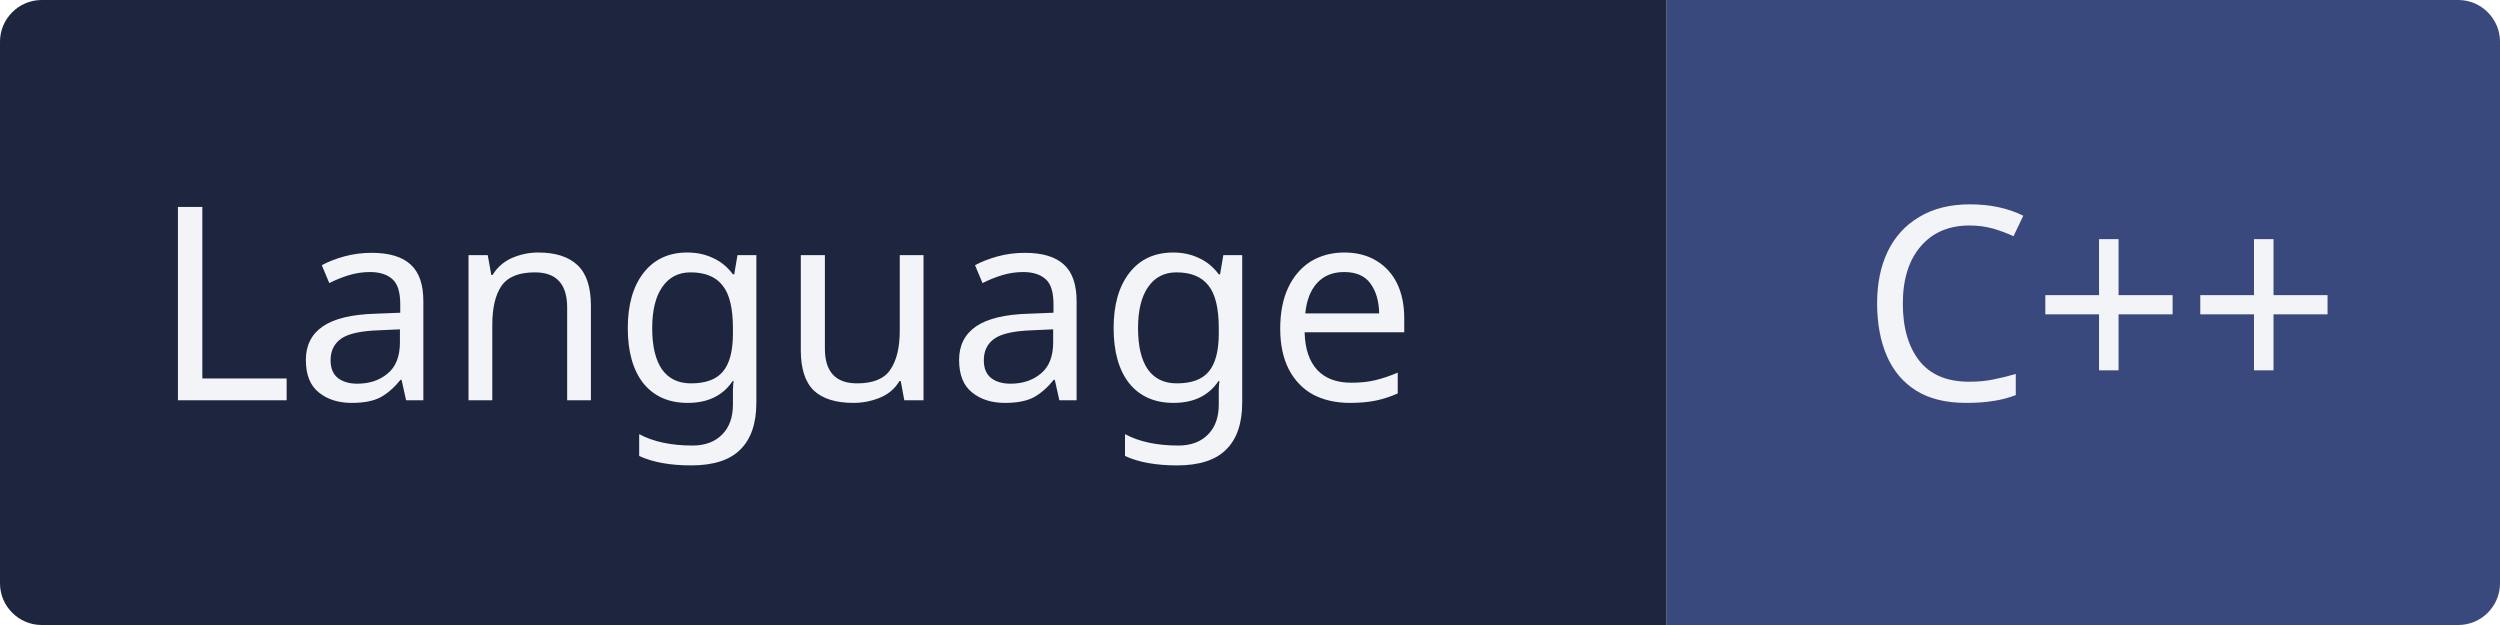
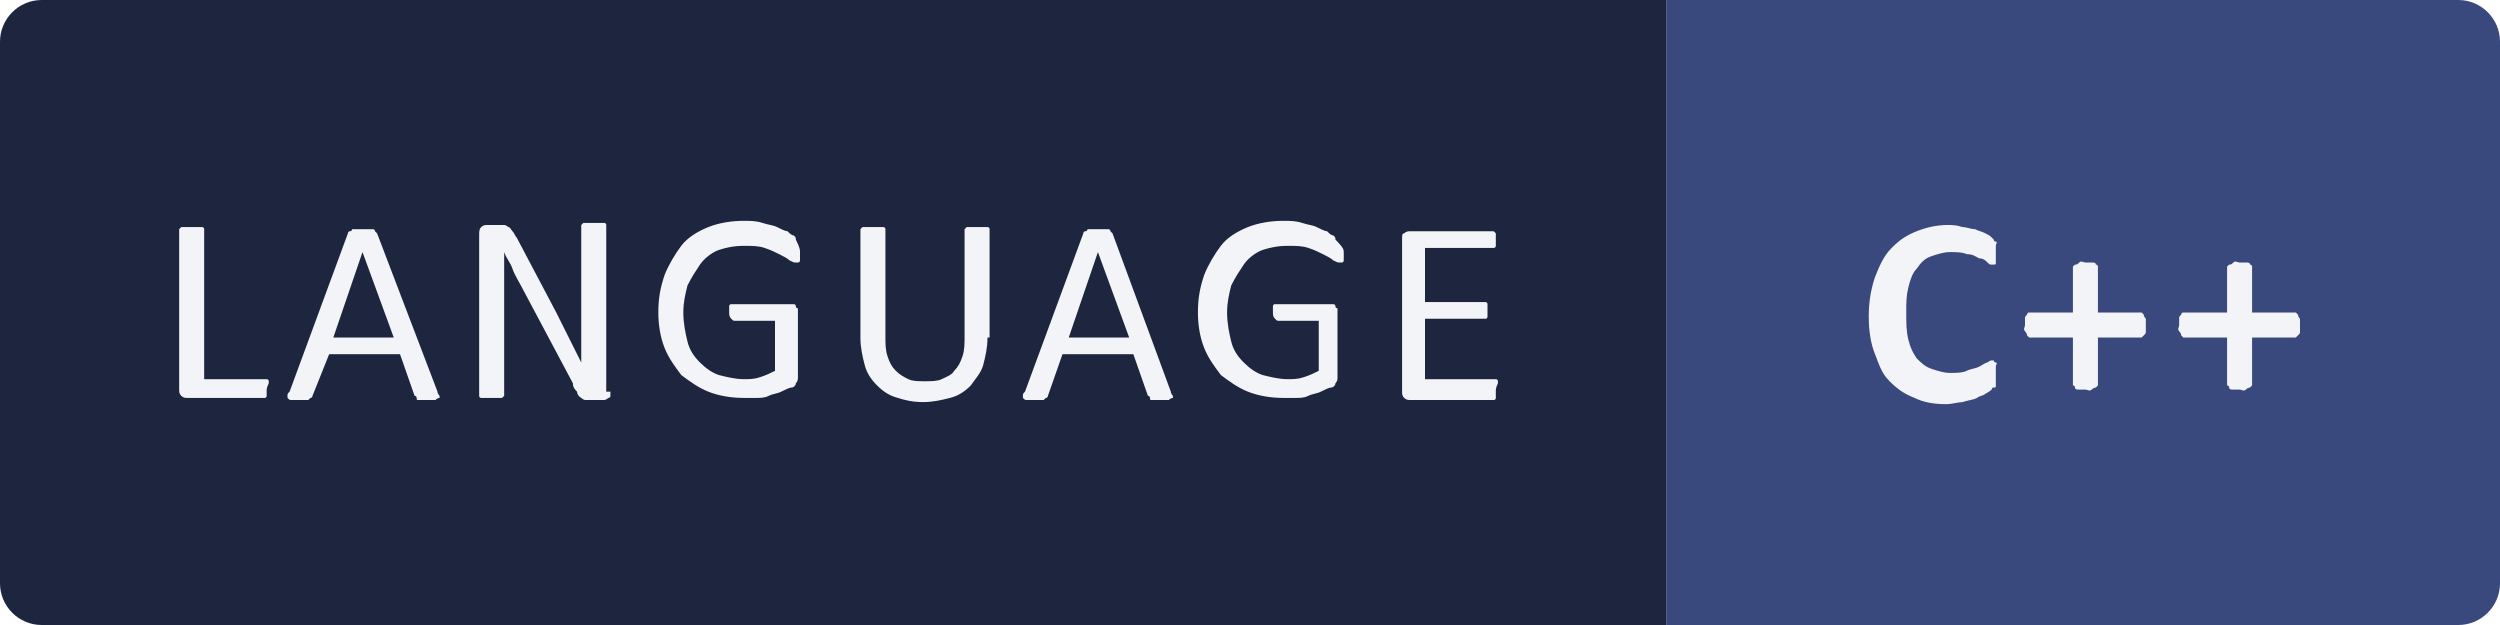
<svg xmlns="http://www.w3.org/2000/svg" version="1.1" id="Camada_1" x="0px" y="0px" viewBox="0 0 120 30" style="enable-background:new 0 0 120 30;" xml:space="preserve">
  <style type="text/css">
	.st0{fill:#1D263E;}
	.st1{fill:#3A497D;}
- 	.st2{opacity:0;fill:#3A497D;}
- 	.st3{fill:#F2F4F7;}
- 	.st4{font-family:'Calibri';}
- 	.st5{font-size:13px;}
- 	.st6{opacity:0;fill:#1D263E;}
- 	.st7{font-family:'Calibri-Bold';}
+ 	.st2{fill:#F2F4F7;}
</style>
  <path class="st0" d="M80,30H2c-1.1,0-2-0.9-2-2V2c0-1.1,0.9-2,2-2h78V30z" />
  <path class="st1" d="M118,30H80V0h38c1.1,0,2,0.9,2,2v26C120,29.1,119.1,30,118,30z" />
-   <rect class="st2" width="80" height="30" />
-   <text transform="matrix(1 0 0 1 7.2744 19.2141)" class="st3 st4 st5">Language</text>
-   <rect x="80" class="st6" width="40" height="30" />
-   <text transform="matrix(1 0 0 1 89.3047 19.2141)" class="st3 st7 st5">C++</text>
+   <path class="st2" d="M12.8,18.7c0,0.1,0,0.2,0,0.2c0,0.1,0,0.1,0,0.1c0,0,0,0.1-0.1,0.1c0,0-0.1,0-0.1,0H9c-0.1,0-0.2,0-0.3-0.1  c-0.1-0.1-0.1-0.2-0.1-0.3v-7.6c0,0,0-0.1,0-0.1s0,0,0.1-0.1c0,0,0.1,0,0.2,0c0.1,0,0.2,0,0.3,0c0.1,0,0.2,0,0.3,0  c0.1,0,0.1,0,0.2,0c0,0,0.1,0,0.1,0.1s0,0.1,0,0.1v7.1h2.9c0,0,0.1,0,0.1,0c0,0,0.1,0,0.1,0.1c0,0,0,0.1,0,0.1  C12.8,18.6,12.8,18.7,12.8,18.7z M21,18.8c0,0.1,0.1,0.2,0.1,0.2c0,0.1,0,0.1,0,0.1c0,0-0.1,0-0.2,0.1c-0.1,0-0.2,0-0.3,0  s-0.2,0-0.3,0c-0.1,0-0.1,0-0.2,0s-0.1,0-0.1-0.1c0,0,0-0.1-0.1-0.1l-0.7-2h-3.4L15,19c0,0,0,0.1-0.1,0.1c0,0-0.1,0.1-0.1,0.1  c0,0-0.1,0-0.2,0c-0.1,0-0.2,0-0.3,0c-0.1,0-0.2,0-0.3,0s-0.1,0-0.2-0.1c0,0,0-0.1,0-0.1c0-0.1,0-0.1,0.1-0.2l2.8-7.6  c0,0,0-0.1,0.1-0.1s0.1-0.1,0.1-0.1s0.1,0,0.2,0c0.1,0,0.2,0,0.3,0c0.1,0,0.2,0,0.3,0c0.1,0,0.2,0,0.2,0s0.1,0,0.1,0.1  c0,0,0.1,0.1,0.1,0.1L21,18.8z M17.4,12.1L17.4,12.1L16,16.2h2.9L17.4,12.1z M29.3,18.8c0,0.1,0,0.2,0,0.2c0,0.1-0.1,0.1-0.1,0.1  s-0.1,0.1-0.2,0.1c-0.1,0-0.1,0-0.2,0h-0.4c-0.1,0-0.2,0-0.3,0c-0.1,0-0.2-0.1-0.2-0.1s-0.2-0.1-0.2-0.3c-0.1-0.1-0.2-0.2-0.2-0.4  l-2.5-4.7c-0.1-0.2-0.3-0.5-0.4-0.8c-0.1-0.3-0.3-0.5-0.4-0.8h0c0,0.3,0,0.6,0,0.9c0,0.3,0,0.6,0,0.9v5c0,0,0,0.1,0,0.1  c0,0,0,0-0.1,0.1c0,0-0.1,0-0.2,0c-0.1,0-0.2,0-0.3,0c-0.1,0-0.2,0-0.3,0c-0.1,0-0.1,0-0.2,0c0,0-0.1,0-0.1-0.1c0,0,0-0.1,0-0.1  v-7.6c0-0.2,0-0.3,0.1-0.4c0.1-0.1,0.2-0.1,0.3-0.1h0.5c0.1,0,0.2,0,0.3,0s0.2,0.1,0.2,0.1c0.1,0,0.1,0.1,0.2,0.2  c0.1,0.1,0.1,0.2,0.2,0.3l1.9,3.6c0.1,0.2,0.2,0.4,0.3,0.6c0.1,0.2,0.2,0.4,0.3,0.6c0.1,0.2,0.2,0.4,0.3,0.6  c0.1,0.2,0.2,0.4,0.3,0.6h0c0-0.3,0-0.7,0-1c0-0.4,0-0.7,0-1v-4.5c0,0,0-0.1,0-0.1c0,0,0,0,0.1-0.1c0,0,0.1,0,0.2,0  c0.1,0,0.2,0,0.3,0c0.1,0,0.2,0,0.3,0s0.1,0,0.2,0c0,0,0.1,0,0.1,0.1c0,0,0,0.1,0,0.1V18.8z M38.4,12.1c0,0.1,0,0.2,0,0.2  c0,0.1,0,0.1,0,0.2c0,0,0,0.1-0.1,0.1s-0.1,0-0.1,0c-0.1,0-0.1,0-0.3-0.1c-0.1-0.1-0.3-0.2-0.5-0.3s-0.4-0.2-0.7-0.3s-0.6-0.1-1-0.1  c-0.5,0-0.9,0.1-1.2,0.2s-0.7,0.4-0.9,0.7s-0.4,0.6-0.6,1c-0.1,0.4-0.2,0.8-0.2,1.3c0,0.5,0.1,1,0.2,1.4c0.1,0.4,0.3,0.7,0.6,1  s0.6,0.5,0.9,0.6c0.4,0.1,0.8,0.2,1.2,0.2c0.3,0,0.5,0,0.8-0.1c0.3-0.1,0.5-0.2,0.7-0.3v-2.4h-1.9c-0.1,0-0.1,0-0.2-0.1  s-0.1-0.2-0.1-0.3c0-0.1,0-0.1,0-0.2c0-0.1,0-0.1,0-0.1c0,0,0-0.1,0.1-0.1s0.1,0,0.1,0H38c0,0,0.1,0,0.1,0s0.1,0,0.1,0.1  s0.1,0.1,0.1,0.1s0,0.1,0,0.2v3.1c0,0.1,0,0.2-0.1,0.3c0,0.1-0.1,0.2-0.2,0.2s-0.3,0.1-0.5,0.2c-0.2,0.1-0.4,0.1-0.6,0.2  s-0.4,0.1-0.6,0.1c-0.2,0-0.4,0-0.6,0c-0.6,0-1.2-0.1-1.7-0.3c-0.5-0.2-0.9-0.5-1.3-0.8c-0.3-0.4-0.6-0.8-0.8-1.3s-0.3-1.1-0.3-1.7  c0-0.7,0.1-1.2,0.3-1.8c0.2-0.5,0.5-1,0.8-1.4s0.8-0.7,1.3-0.9c0.5-0.2,1.1-0.3,1.7-0.3c0.3,0,0.6,0,0.9,0.1  c0.3,0.1,0.5,0.1,0.7,0.2c0.2,0.1,0.4,0.2,0.5,0.2c0.1,0.1,0.2,0.2,0.3,0.2c0.1,0.1,0.1,0.1,0.1,0.2C38.4,11.9,38.4,12,38.4,12.1z   M47.4,16.2c0,0.5-0.1,0.9-0.2,1.3c-0.1,0.4-0.4,0.7-0.6,1c-0.3,0.3-0.6,0.5-1,0.6s-0.8,0.2-1.3,0.2c-0.5,0-0.9-0.1-1.2-0.2  c-0.4-0.1-0.7-0.3-1-0.6c-0.3-0.3-0.5-0.6-0.6-1c-0.1-0.4-0.2-0.8-0.2-1.3v-5.1c0,0,0-0.1,0-0.1s0,0,0.1-0.1c0,0,0.1,0,0.2,0  c0.1,0,0.2,0,0.3,0c0.1,0,0.2,0,0.3,0c0.1,0,0.1,0,0.2,0c0,0,0.1,0,0.1,0.1c0,0,0,0.1,0,0.1v5c0,0.4,0,0.7,0.1,1  c0.1,0.3,0.2,0.5,0.4,0.7c0.2,0.2,0.4,0.3,0.6,0.4c0.2,0.1,0.5,0.1,0.8,0.1c0.3,0,0.6,0,0.8-0.1c0.2-0.1,0.5-0.2,0.6-0.4  c0.2-0.2,0.3-0.4,0.4-0.7c0.1-0.3,0.1-0.6,0.1-1v-5c0,0,0-0.1,0-0.1s0,0,0.1-0.1c0,0,0.1,0,0.2,0c0.1,0,0.2,0,0.3,0  c0.1,0,0.2,0,0.3,0c0.1,0,0.1,0,0.2,0c0,0,0.1,0,0.1,0.1c0,0,0,0.1,0,0.1V16.2z M56.2,18.8c0,0.1,0.1,0.2,0.1,0.2c0,0.1,0,0.1,0,0.1  c0,0-0.1,0-0.2,0.1c-0.1,0-0.2,0-0.3,0s-0.2,0-0.3,0c-0.1,0-0.1,0-0.2,0s-0.1,0-0.1-0.1c0,0,0-0.1-0.1-0.1l-0.7-2H51l-0.7,2  c0,0,0,0.1-0.1,0.1c0,0-0.1,0.1-0.1,0.1c0,0-0.1,0-0.2,0c-0.1,0-0.2,0-0.3,0c-0.1,0-0.2,0-0.3,0s-0.1,0-0.2-0.1c0,0,0-0.1,0-0.1  c0-0.1,0-0.1,0.1-0.2l2.8-7.6c0,0,0-0.1,0.1-0.1s0.1-0.1,0.1-0.1s0.1,0,0.2,0c0.1,0,0.2,0,0.3,0c0.1,0,0.2,0,0.3,0  c0.1,0,0.2,0,0.2,0s0.1,0,0.1,0.1c0,0,0.1,0.1,0.1,0.1L56.2,18.8z M52.7,12.1L52.7,12.1l-1.4,4.1h2.9L52.7,12.1z M64.5,12.1  c0,0.1,0,0.2,0,0.2c0,0.1,0,0.1,0,0.2c0,0,0,0.1-0.1,0.1s-0.1,0-0.1,0c-0.1,0-0.1,0-0.3-0.1c-0.1-0.1-0.3-0.2-0.5-0.3  s-0.4-0.2-0.7-0.3s-0.6-0.1-1-0.1c-0.5,0-0.9,0.1-1.2,0.2s-0.7,0.4-0.9,0.7s-0.4,0.6-0.6,1c-0.1,0.4-0.2,0.8-0.2,1.3  c0,0.5,0.1,1,0.2,1.4c0.1,0.4,0.3,0.7,0.6,1s0.6,0.5,0.9,0.6c0.4,0.1,0.8,0.2,1.2,0.2c0.3,0,0.5,0,0.8-0.1c0.3-0.1,0.5-0.2,0.7-0.3  v-2.4h-1.9c-0.1,0-0.1,0-0.2-0.1s-0.1-0.2-0.1-0.3c0-0.1,0-0.1,0-0.2c0-0.1,0-0.1,0-0.1c0,0,0-0.1,0.1-0.1s0.1,0,0.1,0h2.6  c0,0,0.1,0,0.1,0s0.1,0,0.1,0.1s0.1,0.1,0.1,0.1s0,0.1,0,0.2v3.1c0,0.1,0,0.2-0.1,0.3c0,0.1-0.1,0.2-0.2,0.2s-0.3,0.1-0.5,0.2  c-0.2,0.1-0.4,0.1-0.6,0.2s-0.4,0.1-0.6,0.1c-0.2,0-0.4,0-0.6,0c-0.6,0-1.2-0.1-1.7-0.3c-0.5-0.2-0.9-0.5-1.3-0.8  c-0.3-0.4-0.6-0.8-0.8-1.3s-0.3-1.1-0.3-1.7c0-0.7,0.1-1.2,0.3-1.8c0.2-0.5,0.5-1,0.8-1.4s0.8-0.7,1.3-0.9c0.5-0.2,1.1-0.3,1.7-0.3  c0.3,0,0.6,0,0.9,0.1c0.3,0.1,0.5,0.1,0.7,0.2c0.2,0.1,0.4,0.2,0.5,0.2c0.1,0.1,0.2,0.2,0.3,0.2c0.1,0.1,0.1,0.1,0.1,0.2  C64.5,11.9,64.5,12,64.5,12.1z M71.8,18.8c0,0.1,0,0.1,0,0.2c0,0.1,0,0.1,0,0.1c0,0,0,0.1-0.1,0.1c0,0-0.1,0-0.1,0h-3.9  c-0.1,0-0.2,0-0.3-0.1c-0.1-0.1-0.1-0.2-0.1-0.3v-7.3c0-0.2,0-0.3,0.1-0.3c0.1-0.1,0.2-0.1,0.3-0.1h3.9c0,0,0.1,0,0.1,0s0,0,0.1,0.1  c0,0,0,0.1,0,0.1c0,0.1,0,0.1,0,0.2c0,0.1,0,0.1,0,0.2c0,0.1,0,0.1,0,0.1c0,0,0,0.1-0.1,0.1s-0.1,0-0.1,0h-3.2v2.6h2.8  c0,0,0.1,0,0.1,0c0,0,0.1,0,0.1,0.1c0,0,0,0.1,0,0.1s0,0.1,0,0.2c0,0.1,0,0.1,0,0.2s0,0.1,0,0.1c0,0,0,0.1-0.1,0.1c0,0-0.1,0-0.1,0  h-2.8v2.9h3.3c0,0,0.1,0,0.1,0c0,0,0.1,0,0.1,0.1c0,0,0,0.1,0,0.1C71.8,18.6,71.8,18.7,71.8,18.8z" />
+   <path class="st2" d="M95.8,18c0,0.1,0,0.2,0,0.3c0,0.1,0,0.1,0,0.2c0,0.1,0,0.1-0.1,0.1s-0.1,0.1-0.1,0.1c0,0-0.1,0.1-0.3,0.2  C95.2,19,95,19,94.9,19.1c-0.2,0.1-0.4,0.1-0.7,0.2c-0.2,0-0.5,0.1-0.8,0.1c-0.6,0-1.1-0.1-1.5-0.3c-0.5-0.2-0.8-0.4-1.2-0.8  S90.2,17.5,90,17c-0.2-0.5-0.3-1.1-0.3-1.8c0-0.7,0.1-1.3,0.3-1.9c0.2-0.5,0.4-1,0.8-1.4s0.7-0.6,1.2-0.8s1-0.3,1.5-0.3  c0.2,0,0.4,0,0.7,0.1c0.2,0,0.4,0.1,0.6,0.1c0.2,0.1,0.3,0.1,0.5,0.2s0.2,0.1,0.3,0.2c0.1,0.1,0.1,0.1,0.1,0.1s0,0.1,0.1,0.1  s0,0.1,0,0.2c0,0.1,0,0.2,0,0.3c0,0.1,0,0.2,0,0.3s0,0.2,0,0.2c0,0.1,0,0.1-0.1,0.1c0,0-0.1,0-0.1,0c-0.1,0-0.1,0-0.2-0.1  c-0.1-0.1-0.2-0.2-0.4-0.2c-0.2-0.1-0.3-0.2-0.6-0.2c-0.2-0.1-0.5-0.1-0.8-0.1c-0.3,0-0.6,0.1-0.9,0.2c-0.3,0.1-0.5,0.3-0.7,0.6  c-0.2,0.2-0.3,0.5-0.4,0.9c-0.1,0.4-0.1,0.7-0.1,1.2c0,0.5,0,0.9,0.1,1.3s0.2,0.6,0.4,0.9c0.2,0.2,0.4,0.4,0.7,0.5  c0.3,0.1,0.6,0.2,0.9,0.2c0.3,0,0.6,0,0.8-0.1c0.2-0.1,0.4-0.1,0.6-0.2c0.2-0.1,0.3-0.2,0.4-0.2c0.1-0.1,0.2-0.1,0.2-0.1  c0,0,0.1,0,0.1,0c0,0,0,0.1,0.1,0.1s0,0.1,0,0.2C95.8,17.7,95.8,17.8,95.8,18z M103,15.6c0,0.1,0,0.2,0,0.3c0,0.1,0,0.1-0.1,0.2  c0,0-0.1,0.1-0.1,0.1c0,0-0.1,0-0.1,0h-2v2.2c0,0,0,0.1,0,0.1c0,0-0.1,0.1-0.1,0.1s-0.1,0-0.2,0.1s-0.2,0-0.3,0s-0.2,0-0.3,0  s-0.2,0-0.2-0.1s-0.1-0.1-0.1-0.1c0,0,0-0.1,0-0.1v-2.2h-2c0,0-0.1,0-0.1,0c0,0-0.1-0.1-0.1-0.1c0,0,0-0.1-0.1-0.2s0-0.2,0-0.3  c0-0.1,0-0.2,0-0.3c0-0.1,0-0.1,0.1-0.2c0,0,0-0.1,0.1-0.1s0.1,0,0.1,0h2v-2.1c0,0,0-0.1,0-0.1c0,0,0.1-0.1,0.1-0.1  c0.1,0,0.1,0,0.2-0.1s0.2,0,0.3,0s0.2,0,0.3,0s0.2,0,0.2,0.1c0.1,0,0.1,0.1,0.1,0.1c0,0,0,0.1,0,0.1v2.1h2c0,0,0.1,0,0.1,0  c0,0,0.1,0.1,0.1,0.1c0,0,0,0.1,0.1,0.2C103,15.4,103,15.4,103,15.6z M110.4,15.6c0,0.1,0,0.2,0,0.3c0,0.1,0,0.1-0.1,0.2  c0,0-0.1,0.1-0.1,0.1c0,0-0.1,0-0.1,0h-2v2.2c0,0,0,0.1,0,0.1c0,0-0.1,0.1-0.1,0.1s-0.1,0-0.2,0.1s-0.2,0-0.3,0s-0.2,0-0.3,0  s-0.2,0-0.2-0.1s-0.1-0.1-0.1-0.1c0,0,0-0.1,0-0.1v-2.2h-2c0,0-0.1,0-0.1,0c0,0-0.1-0.1-0.1-0.1c0,0,0-0.1-0.1-0.2s0-0.2,0-0.3  c0-0.1,0-0.2,0-0.3c0-0.1,0-0.1,0.1-0.2c0,0,0-0.1,0.1-0.1s0.1,0,0.1,0h2v-2.1c0,0,0-0.1,0-0.1c0,0,0.1-0.1,0.1-0.1  c0.1,0,0.1,0,0.2-0.1s0.2,0,0.3,0s0.2,0,0.3,0s0.2,0,0.2,0.1c0.1,0,0.1,0.1,0.1,0.1c0,0,0,0.1,0,0.1v2.1h2c0,0,0.1,0,0.1,0  c0,0,0.1,0.1,0.1,0.1c0,0,0,0.1,0.1,0.2C110.4,15.4,110.4,15.4,110.4,15.6z" />
</svg>
